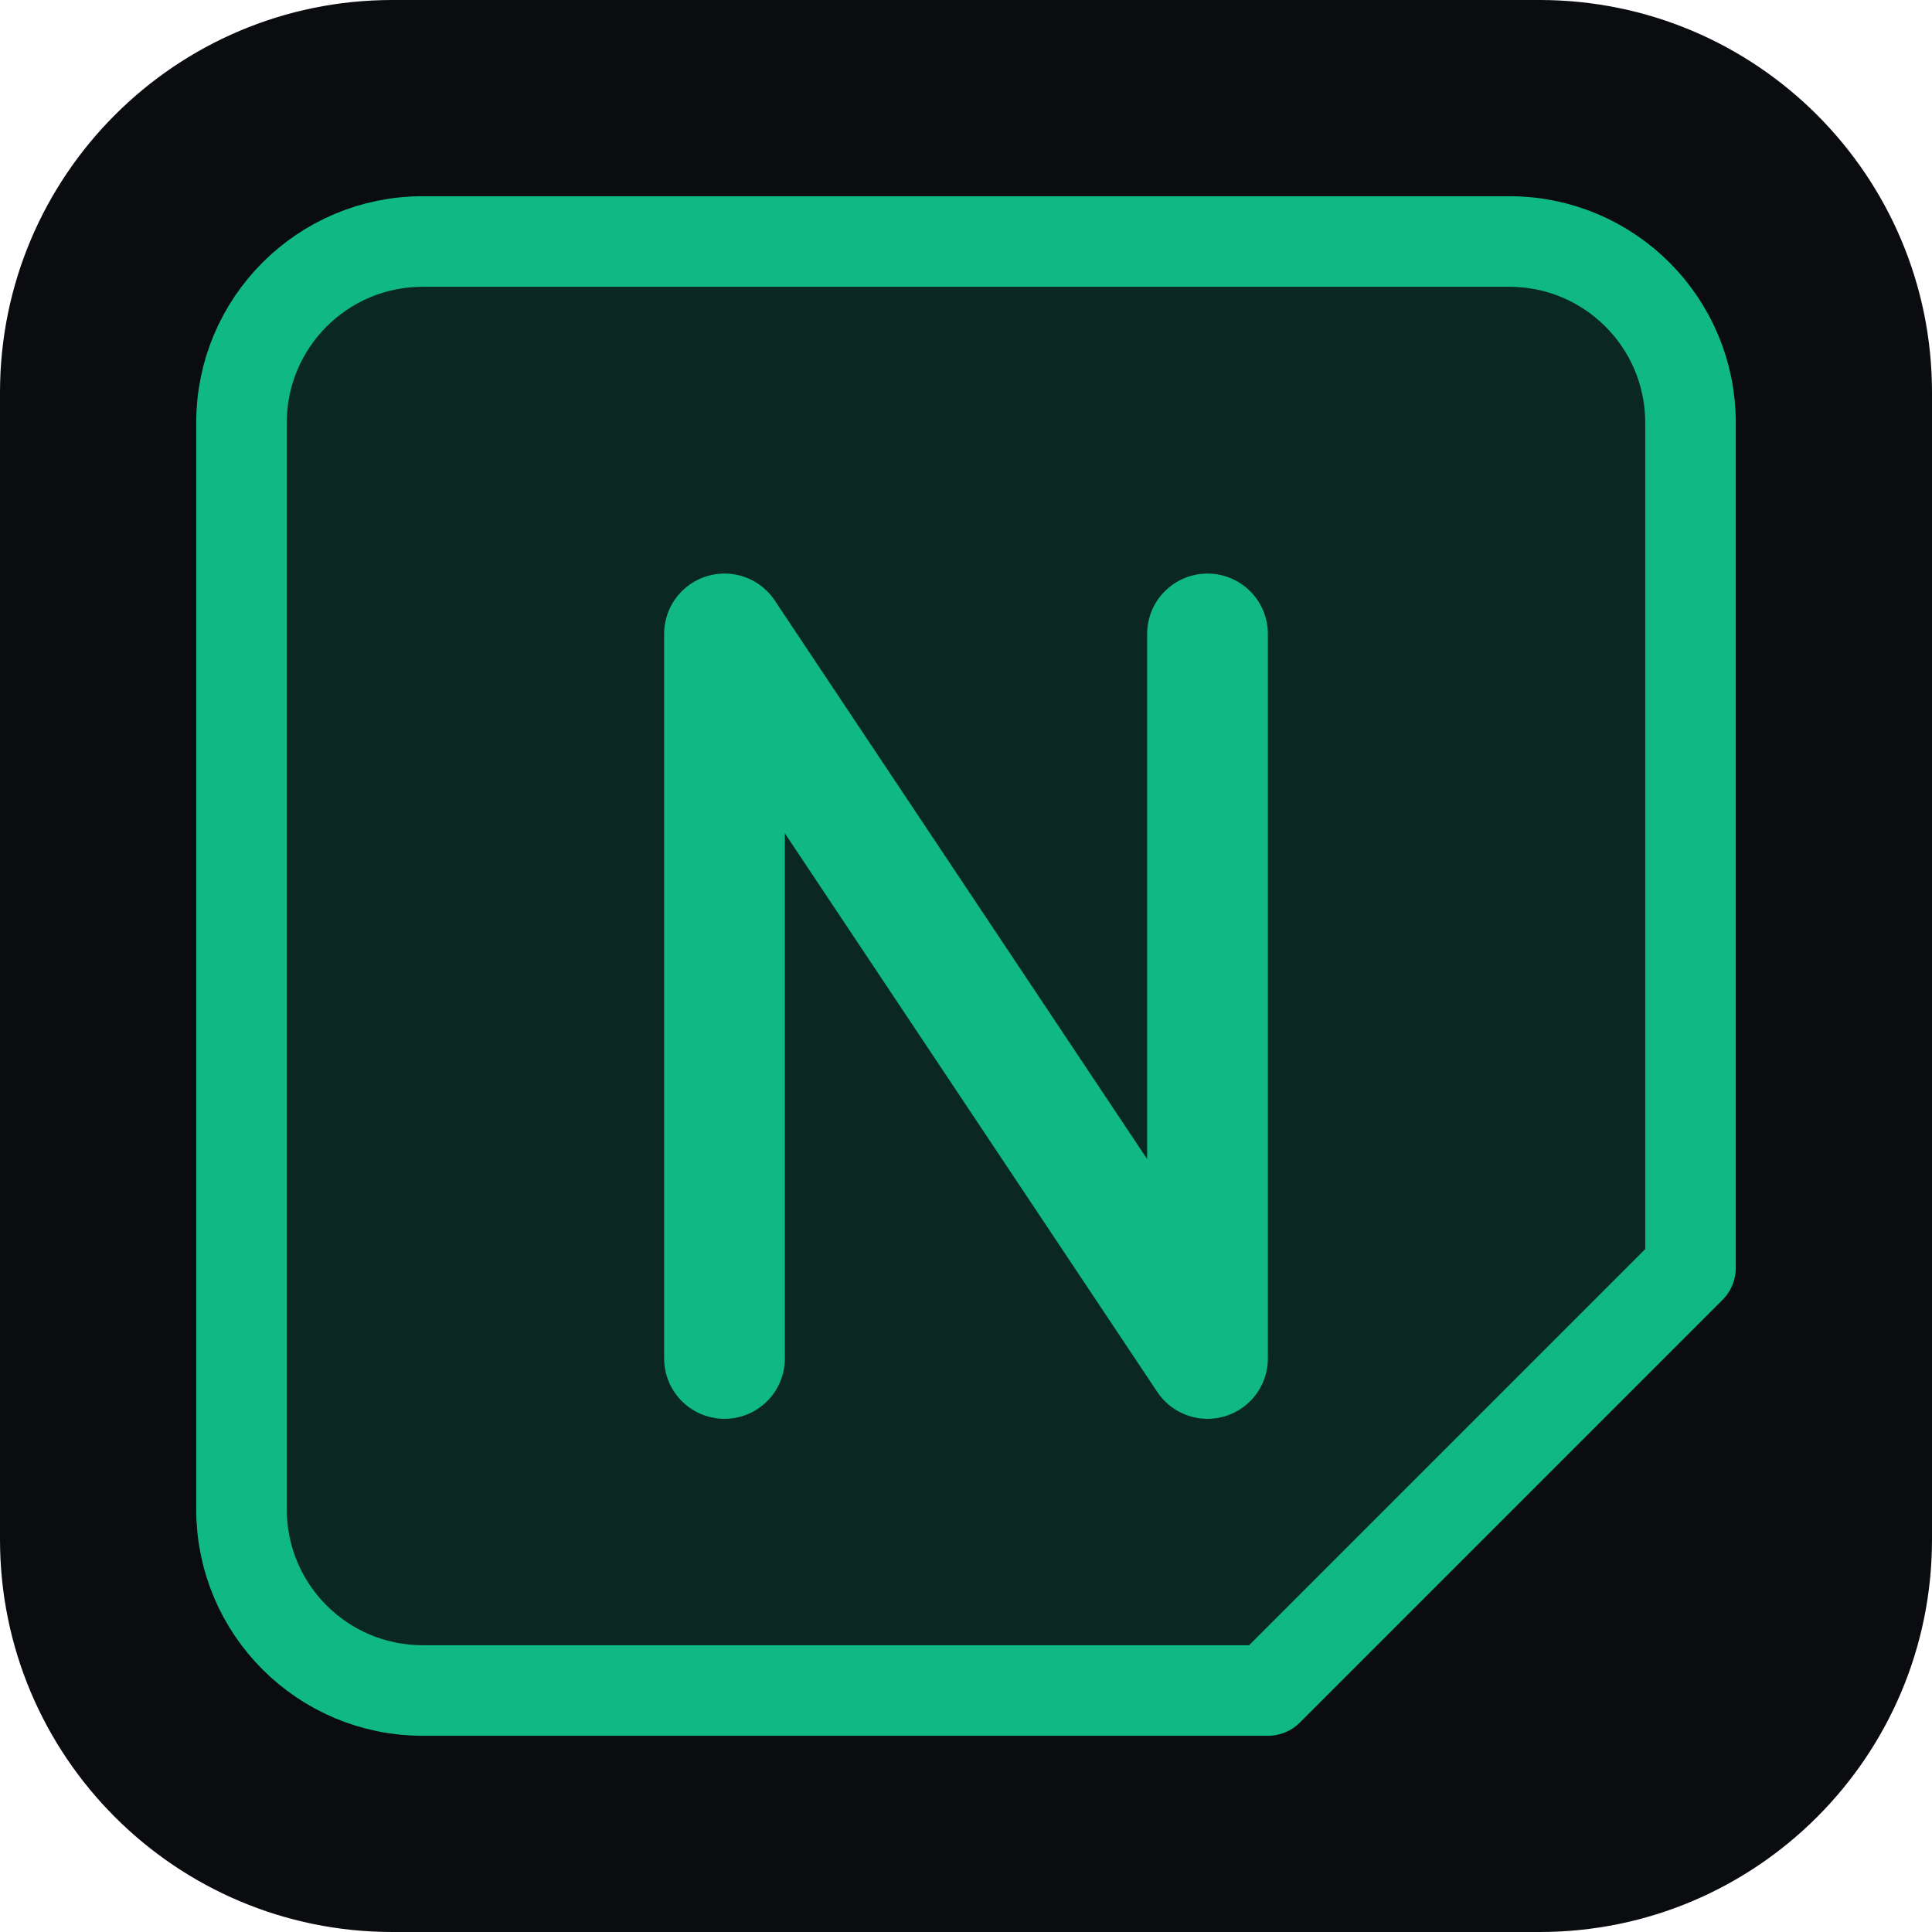
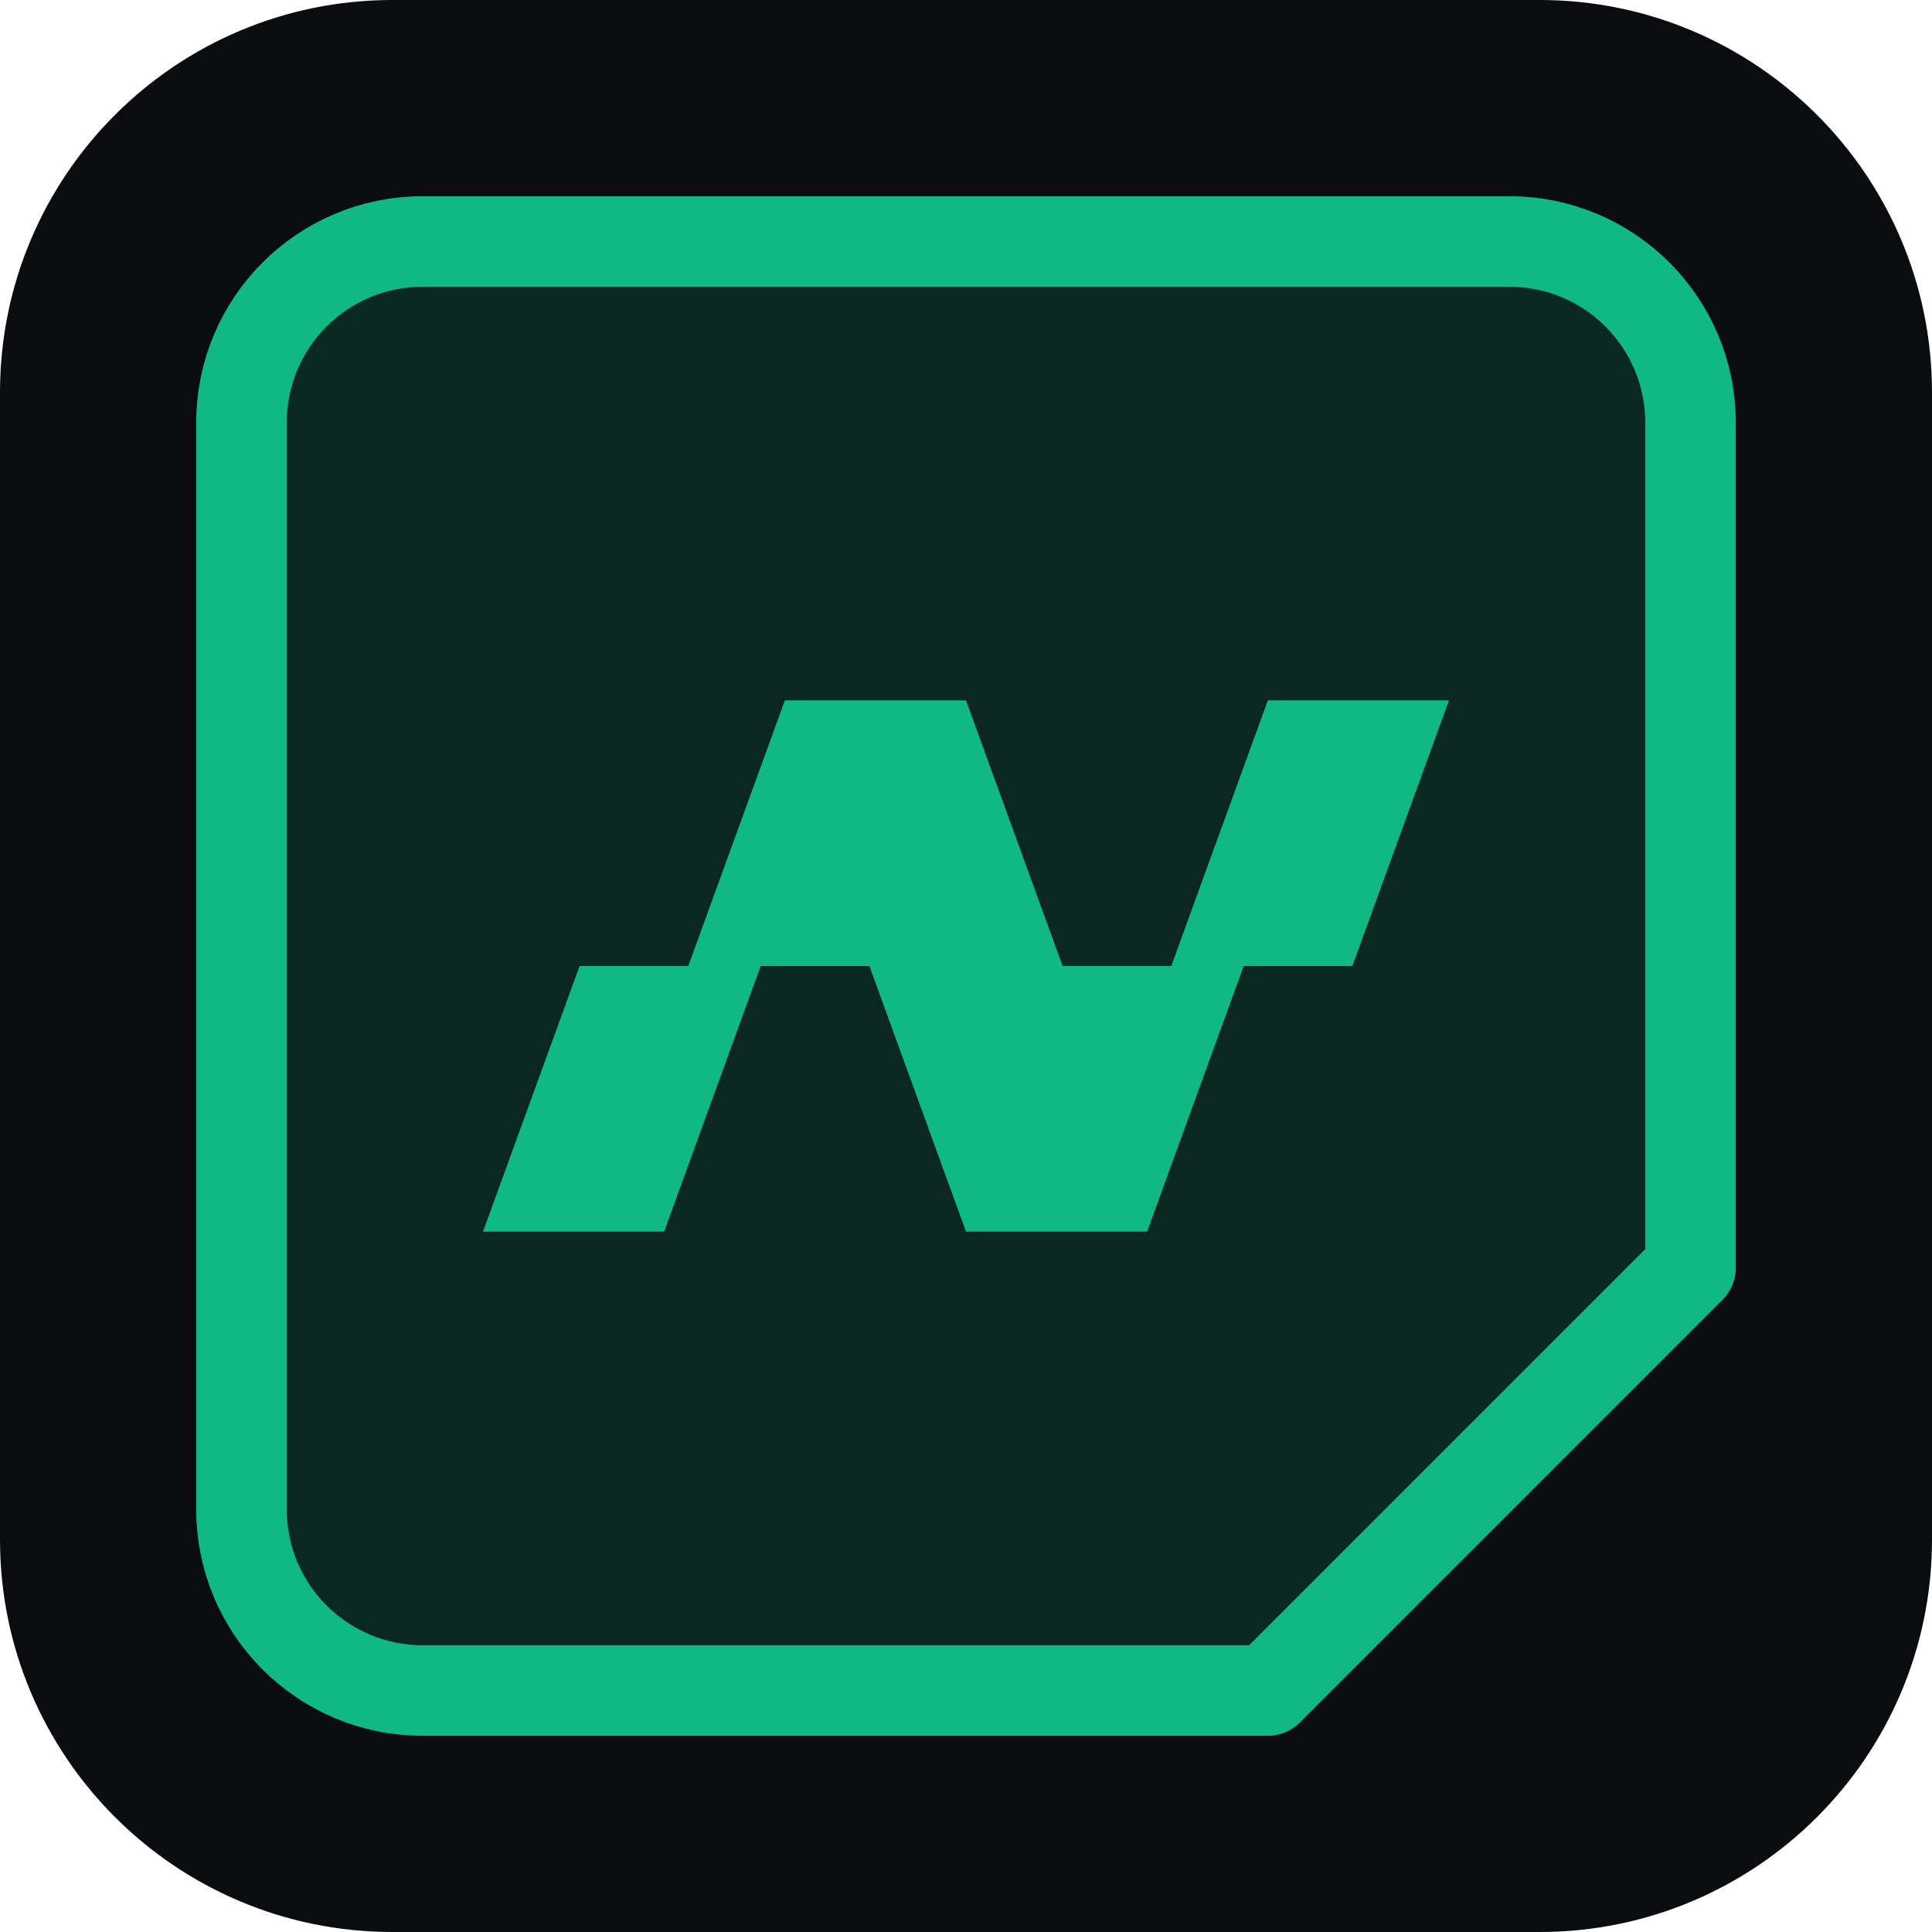
<svg xmlns="http://www.w3.org/2000/svg" viewBox="0 0 64 64">
  <rect width="64" height="64" rx="13" fill="#0a0c0f" />
  <path d="M14 8 H50 a6 6 0 0 1 6 6 V42 L42 56 H14 a6 6 0 0 1 -6 -6 V14 a6 6 0 0 1 6 -6 Z" fill="#10b981" fill-opacity="0.16" stroke="#10b981" stroke-width="3" stroke-linejoin="round" />
-   <path d="M24 45 V21 L40 45 V21" fill="none" stroke="#10b981" stroke-width="4" stroke-linecap="round" stroke-linejoin="round" />
+   <path transform="translate(16 23.2) scale(0.2)" d="M0,88 L30,88 L46,44 L64,44 L80,88 L110,88 L126,44 L144,44 L160,0 L130,0 L114,44 L96,44 L80,0 L50,0 L34,44 L16,44 Z" fill="#10b981" />
</svg>
